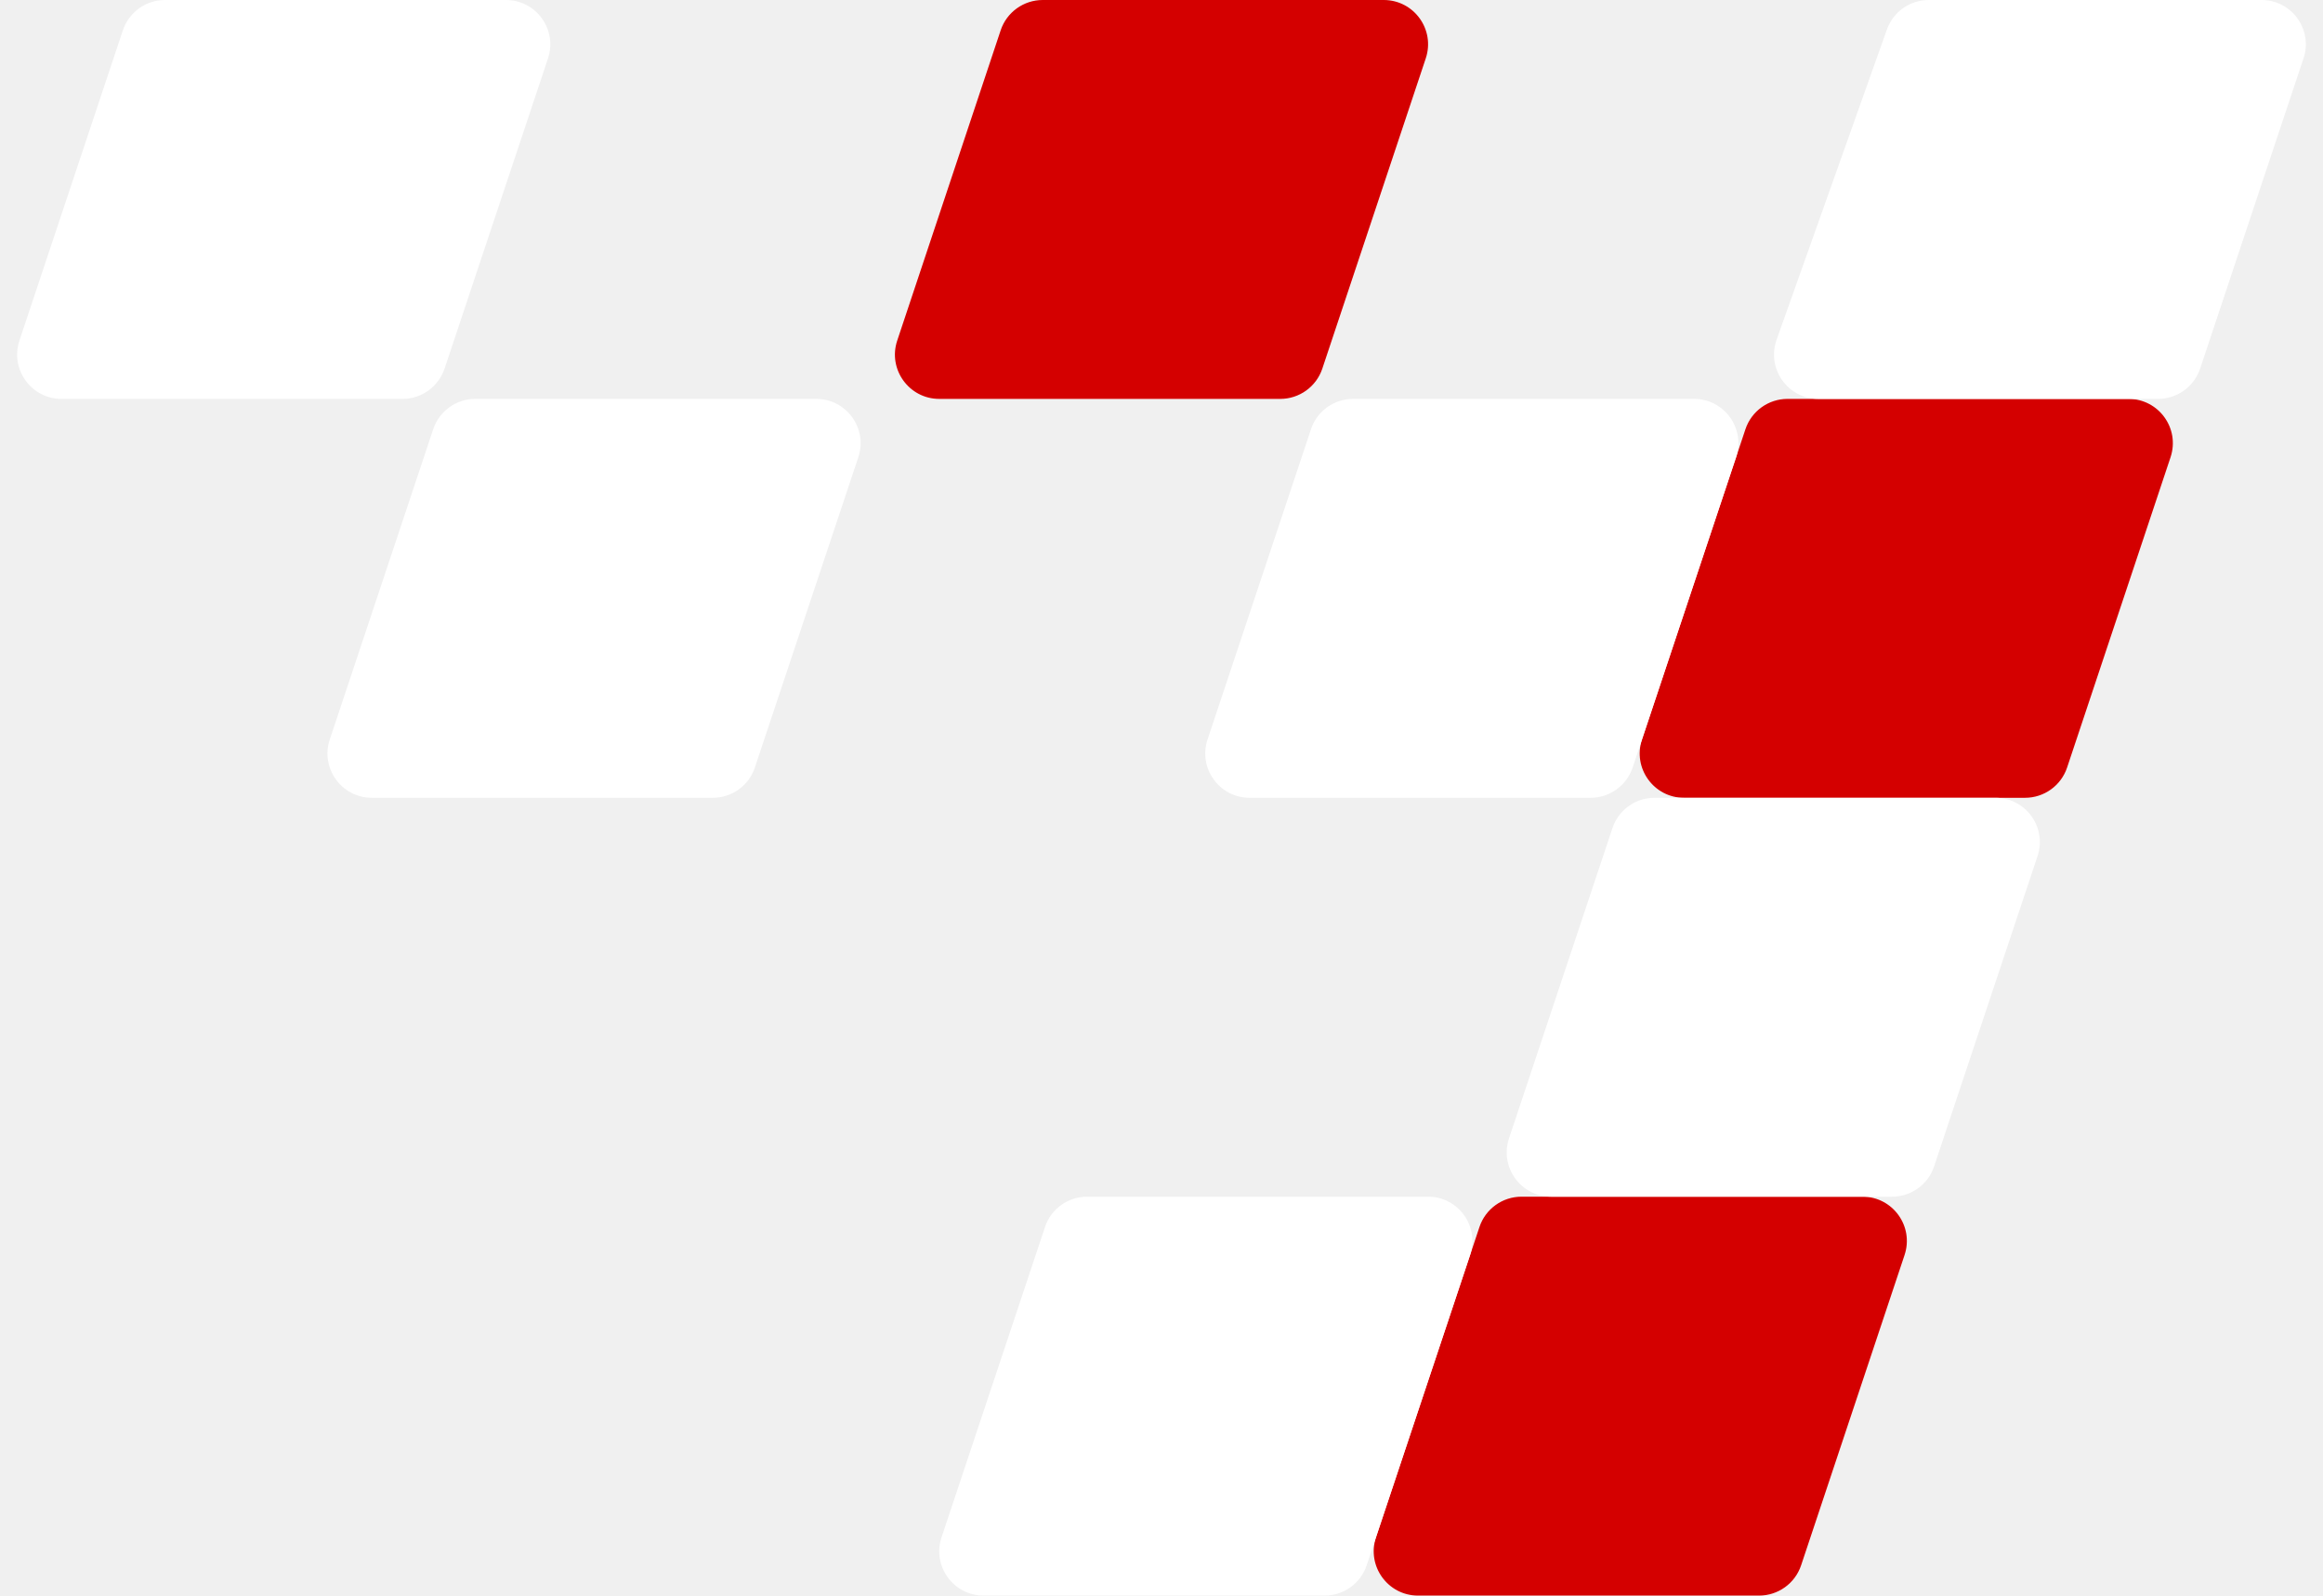
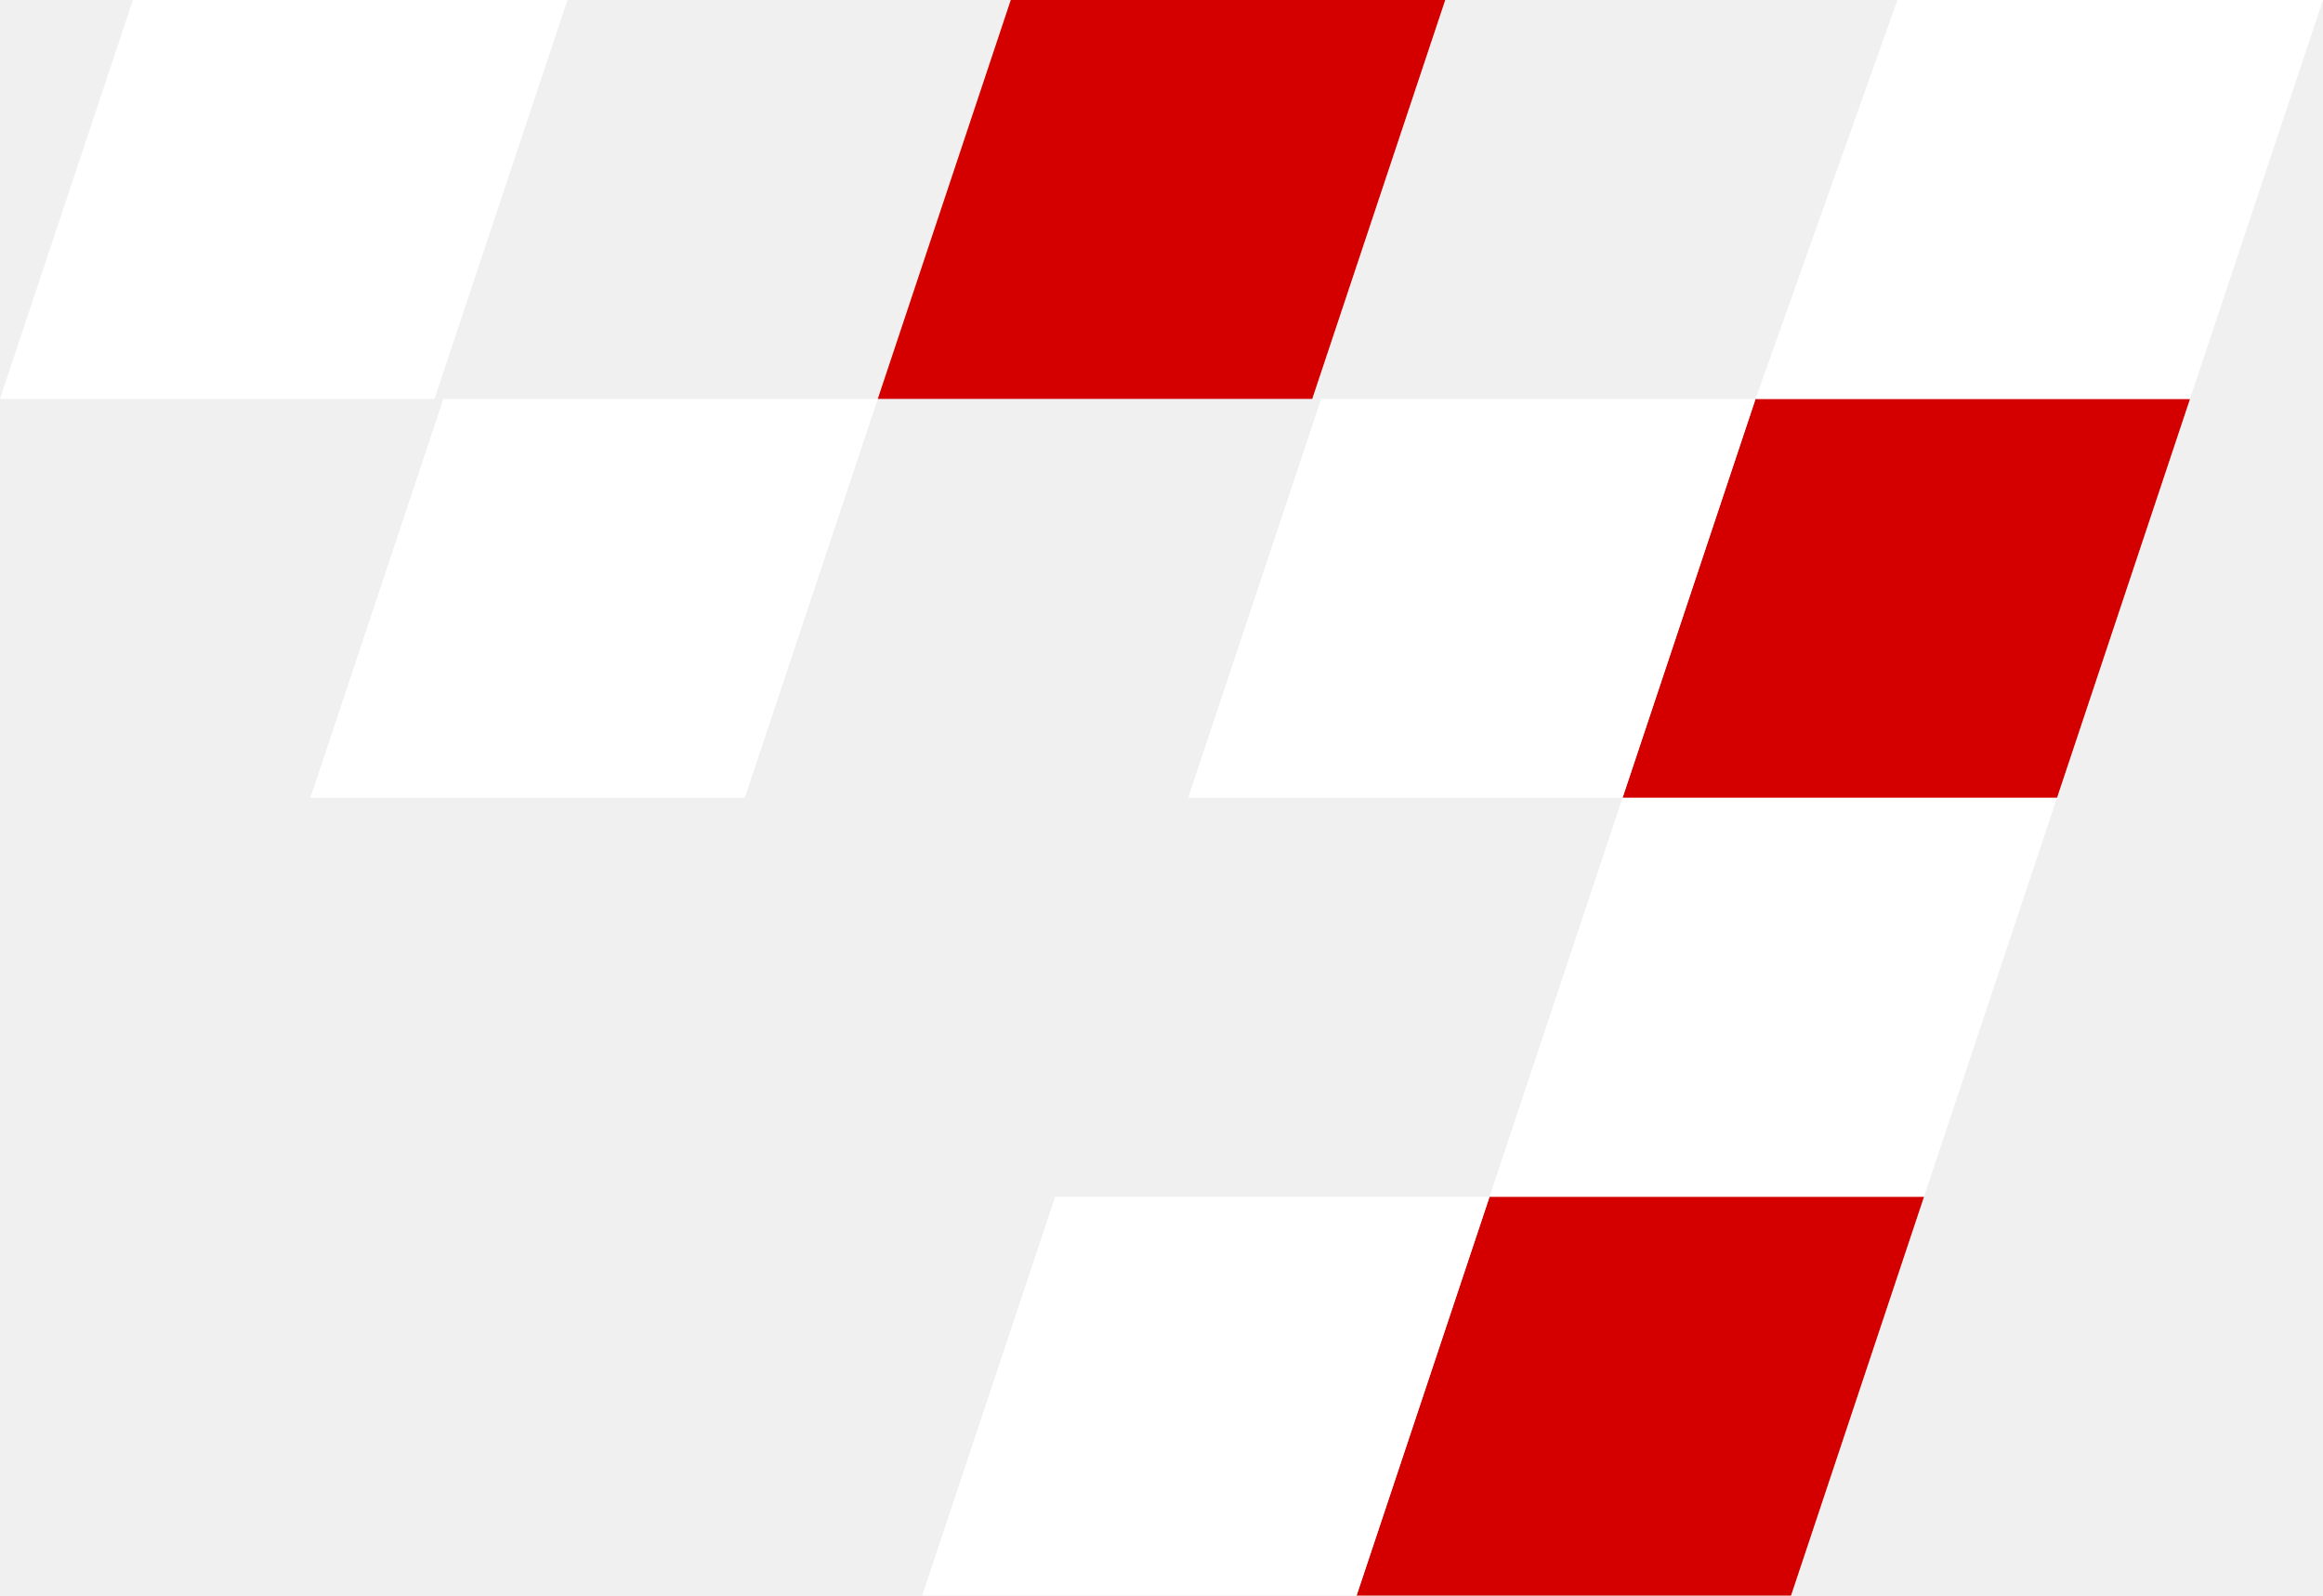
<svg xmlns="http://www.w3.org/2000/svg" width="262" height="180" viewBox="0 0 262 180" fill="none">
-   <path d="M196.86 48.419C197.541 46.377 199.452 45 201.604 45H240.063C243.476 45 245.886 48.343 244.806 51.581L233.14 86.581C232.459 88.623 230.548 90 228.396 90H189.937C186.524 90 184.114 86.656 185.194 83.419L196.86 48.419Z" fill="#D40000" />
-   <path d="M166.86 138.419C167.541 136.377 169.452 135 171.604 135H210.063C213.476 135 215.886 138.343 214.806 141.581L203.14 176.581C202.459 178.623 200.548 180 198.396 180H159.937C156.524 180 154.114 176.657 155.194 173.419L166.86 138.419Z" fill="#D40000" />
-   <path d="M181.86 93.419C182.541 91.377 184.452 90 186.604 90H225.063C228.476 90 230.886 93.344 229.806 96.581L218.14 131.581C217.459 133.623 215.548 135 213.396 135H174.937C171.524 135 169.114 131.657 170.194 128.419L181.86 93.419Z" fill="white" />
-   <path d="M147.86 48.419C148.541 46.377 150.452 45 152.604 45H191.063C194.476 45 196.886 48.343 195.806 51.581L184.14 86.581C183.459 88.623 181.548 90 179.396 90H140.937C137.524 90 135.114 86.656 136.194 83.419L147.86 48.419Z" fill="white" />
-   <path d="M112.86 3.419C113.541 1.377 115.452 0 117.604 0H156.063C159.476 0 161.886 3.343 160.806 6.581L149.14 41.581C148.459 43.623 146.548 45 144.396 45H105.937C102.524 45 100.114 41.657 101.194 38.419L112.86 3.419Z" fill="#D40000" />
-   <path d="M48.86 48.419C49.541 46.377 51.452 45 53.604 45H92.063C95.476 45 97.885 48.343 96.806 51.581L85.14 86.581C84.459 88.623 82.548 90 80.396 90H41.937C38.524 90 36.114 86.656 37.194 83.419L48.86 48.419Z" fill="white" />
-   <path d="M13.86 3.419C14.541 1.377 16.452 0 18.604 0H57.063C60.476 0 62.886 3.343 61.806 6.581L50.14 41.581C49.459 43.623 47.548 45 45.396 45H6.937C3.524 45 1.114 41.657 2.194 38.419L13.86 3.419Z" fill="white" />
-   <path d="M117.86 138.419C118.541 136.377 120.452 135 122.604 135H161.063C164.476 135 166.886 138.343 165.806 141.581L154.14 176.581C153.459 178.623 151.548 180 149.396 180H110.937C107.524 180 105.114 176.657 106.194 173.419L117.86 138.419Z" fill="white" />
-   <path d="M212.818 3.325C213.527 1.332 215.413 0 217.529 0H255.063C258.476 0 260.886 3.343 259.806 6.581L248.14 41.581C247.459 43.623 245.548 45 243.396 45H205.084C201.63 45 199.216 41.58 200.373 38.325L212.818 3.325Z" fill="white" />
+   <path d="M198 45H247L232 90H183L198 45Z" fill="#D40000" />
+   <path d="M168 135H217L202 180H153L168 135Z" fill="#D40000" />
+   <path d="M183 90H232L217 135H168L183 90Z" fill="white" />
+   <path d="M149 45H198L183 90H134L149 45Z" fill="white" />
+   <path d="M114 0H163L148 45H99L114 0Z" fill="#D40000" />
+   <path d="M50 45H99L84 90H35L50 45Z" fill="white" />
+   <path d="M15 0H64L49 45H0L15 0Z" fill="white" />
+   <path d="M119 135H168L153 180H104L119 135Z" fill="white" />
+   <path d="M214 0H262L247 45H198L214 0Z" fill="white" />
</svg>
